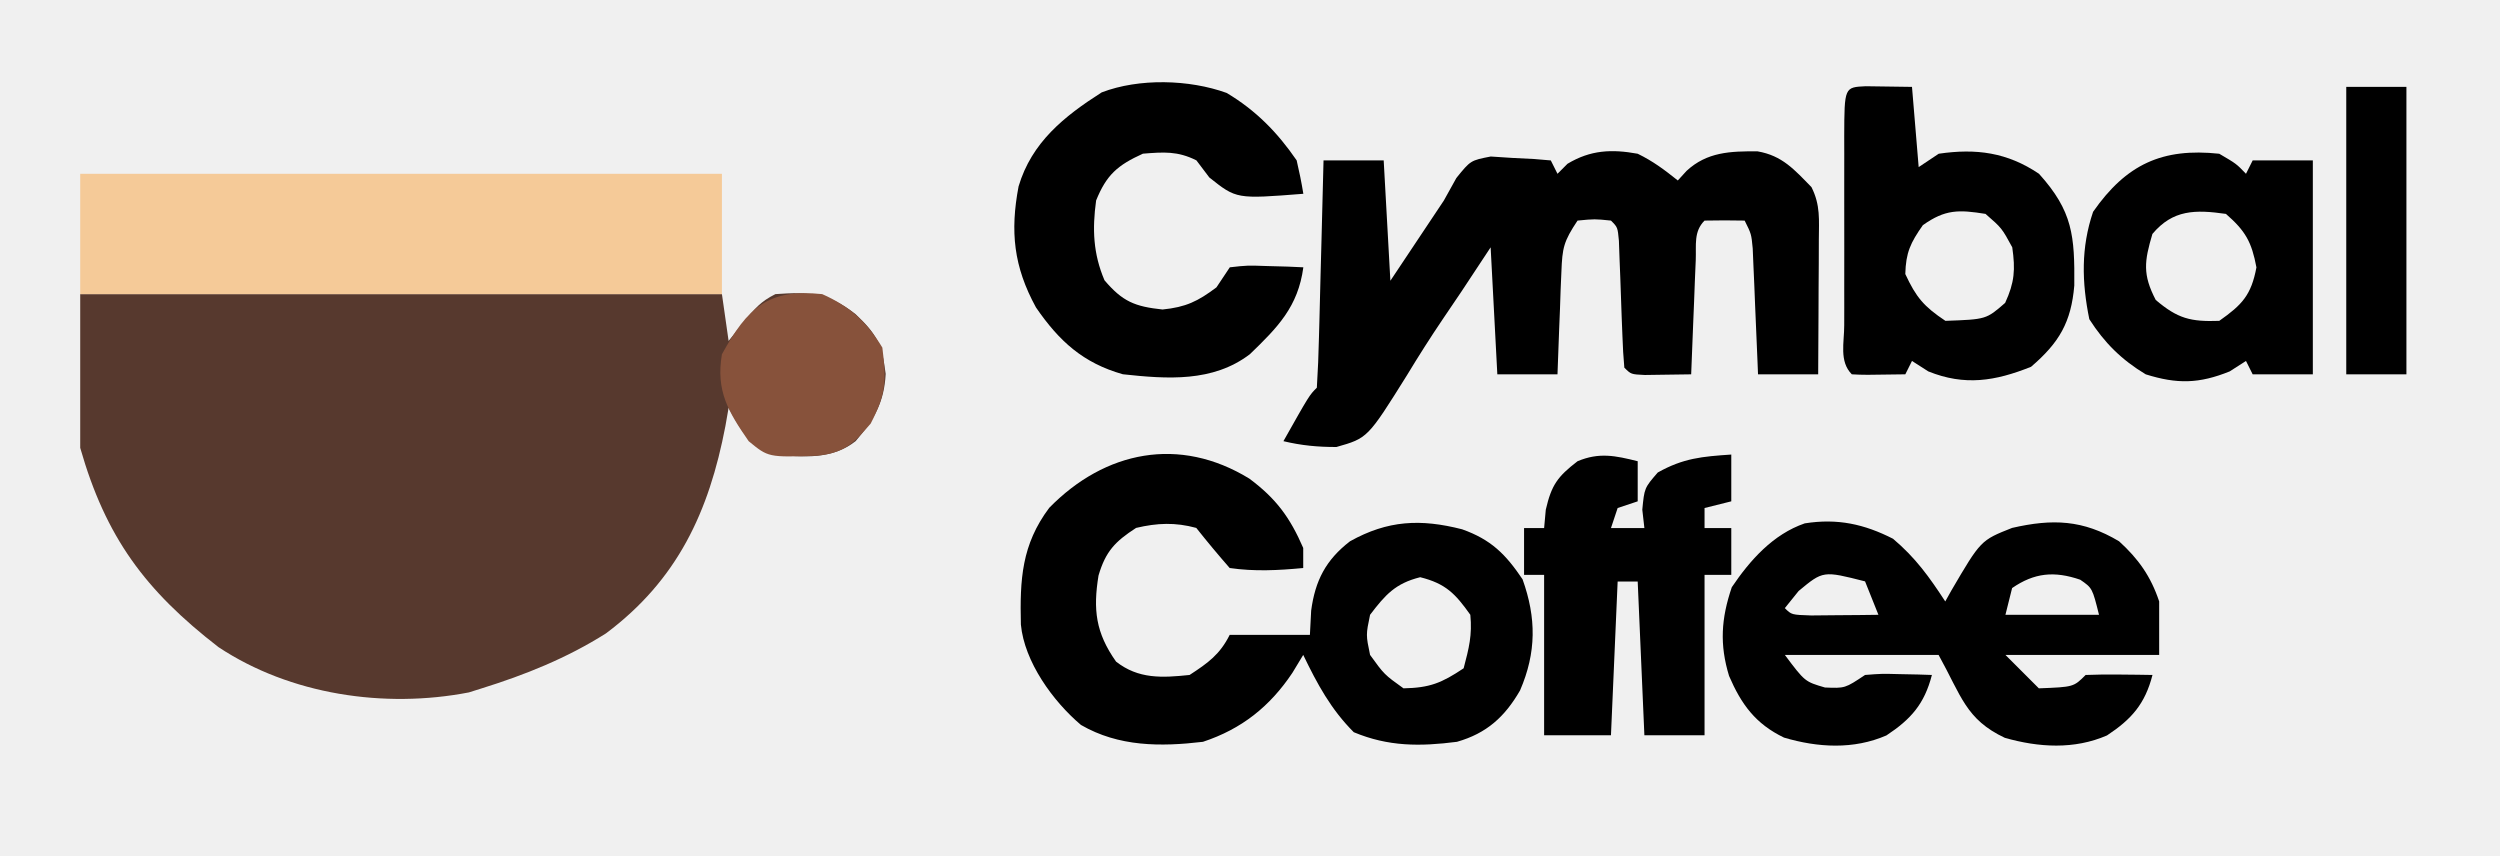
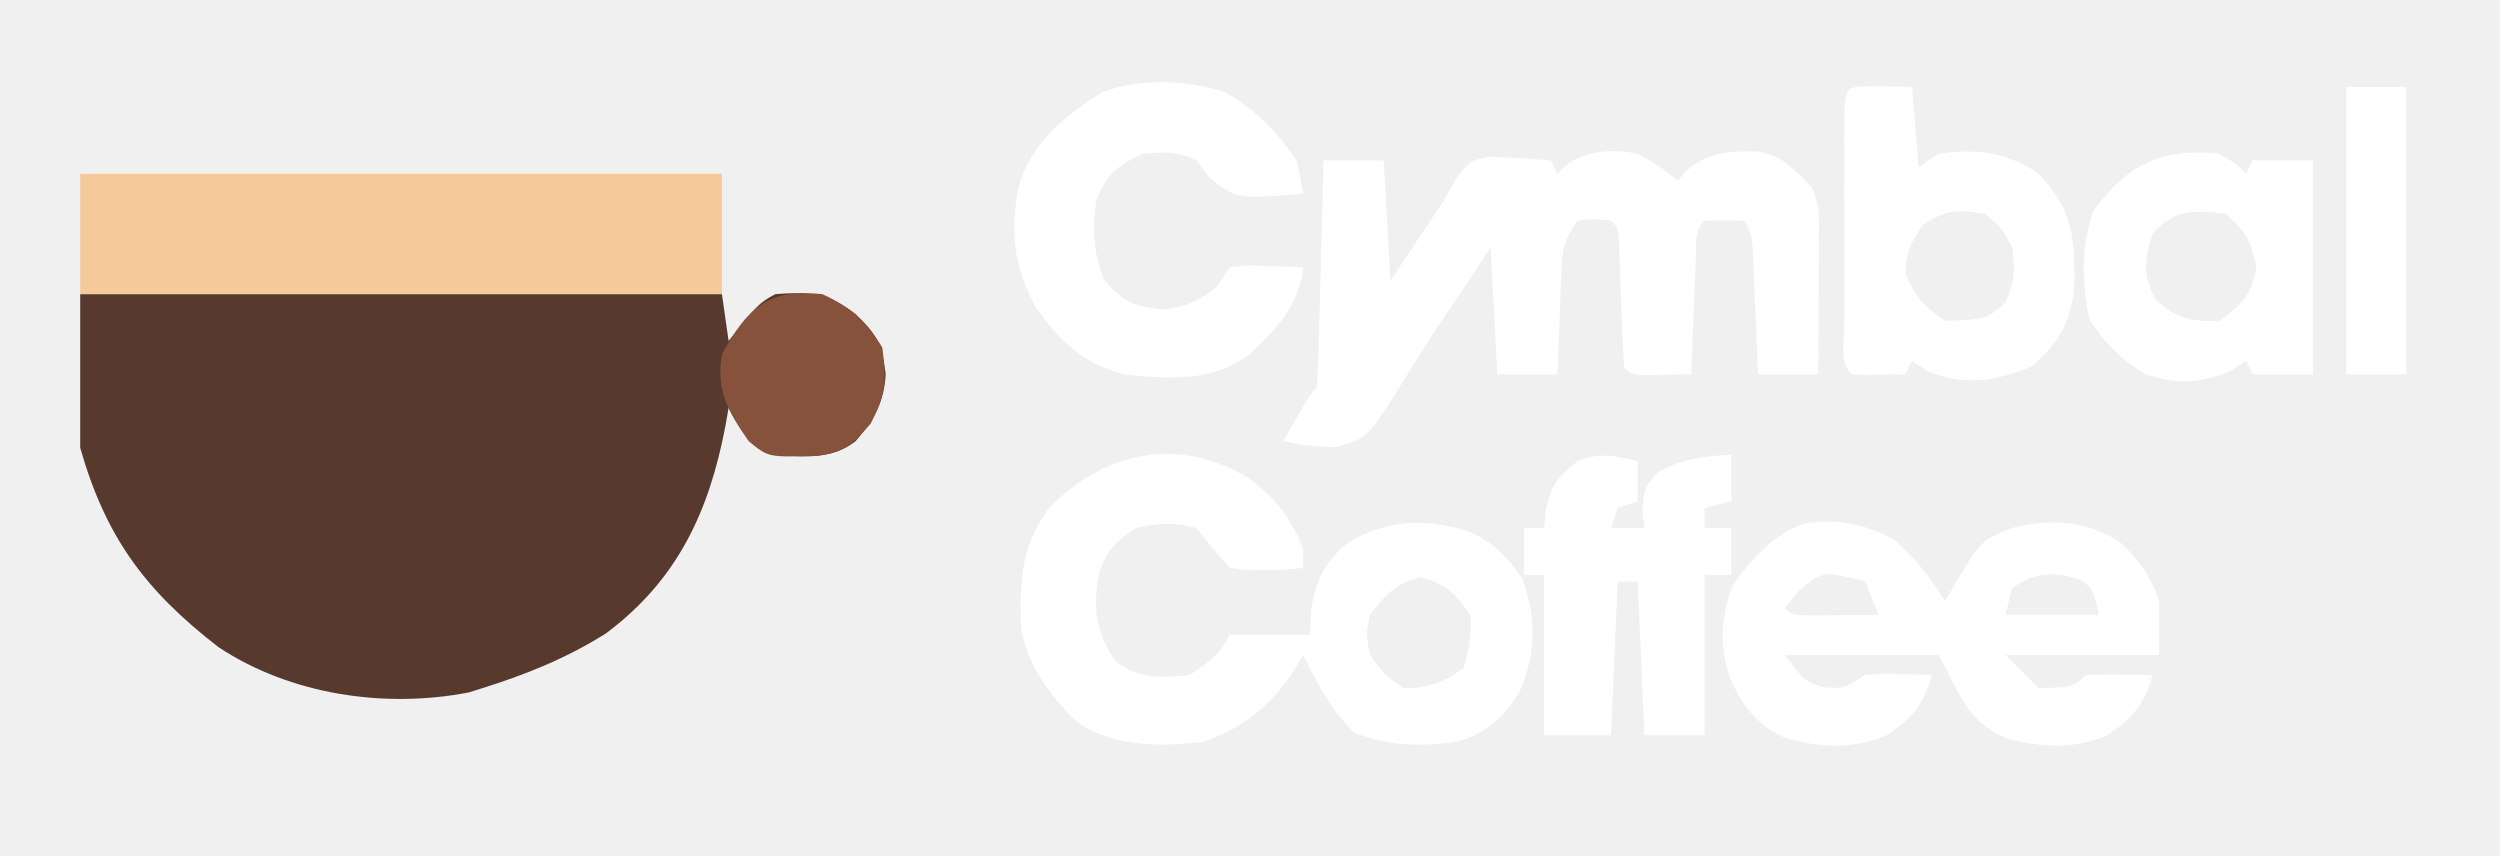
<svg xmlns="http://www.w3.org/2000/svg" viewBox="0 0 374 128" width="100%" height="100%">
  <path d="M0 0 C31.68 0 63.36 0 96 0 C96.165 1.155 96.165 1.155 97 7 C97.784 6.031 98.567 5.061 99.375 4.062 C100.913 2.16 101.793 1.104 104 0 C109.014 -0.378 112.005 -0.131 116 3 C119.193 6.02 119.94 7.525 120.5 11.938 C120.276 16.175 118.774 18.763 116 22 C112.51 24.742 108.246 24.411 104 24 C100.01 22.814 99.017 20.498 97 17 C96.921 17.453 96.921 17.453 96.52 19.746 C94.066 32.557 89.359 42.752 78.648 50.758 C72.793 54.457 66.598 56.945 60 59 C59.386 59.193 58.773 59.387 58.141 59.586 C45.514 62.028 31.426 59.928 20.688 52.812 C9.71 44.326 3.817 36.36 0 23 C0 15.41 0 7.82 0 0 Z" fill="#57392E" transform="translate(12,44)" />
  <path d="M0 0 C31.68 0 63.36 0 96 0 C96 5.94 96 11.88 96 18 C64.32 18 32.64 18 0 18 C0 12.06 0 6.12 0 0 Z" fill="#F5CA98" transform="translate(12,26)" />
  <path d="M0 0 C4.092 1.808 6.698 4.163 9 8 C9.624 12.913 9.533 14.973 7.25 19.375 C4.592 22.476 3.193 23.792 -0.891 24.18 C-8.056 24.419 -8.056 24.419 -11 22 C-14.04 17.609 -15.931 14.47 -15 9 C-11.185 2.051 -8.105 -0.853 0 0 Z" fill="#87523B" transform="translate(123,44)" />
-   <path d="M0 0 C4.377 2.603 7.608 5.912 10.48 10.09 C10.868 11.745 11.211 13.412 11.48 15.09 C1.472 15.879 1.472 15.879 -2.582 12.652 C-3.221 11.807 -3.861 10.961 -4.52 10.09 C-7.34 8.68 -9.39 8.844 -12.52 9.09 C-16.322 10.818 -17.965 12.255 -19.52 16.09 C-20.109 20.367 -19.965 24.043 -18.27 28.027 C-15.563 31.217 -13.726 31.961 -9.582 32.402 C-6.086 32.046 -4.314 31.186 -1.52 29.09 C-0.86 28.1 -0.2 27.11 0.48 26.09 C3.082 25.797 3.082 25.797 6.105 25.902 C6.607 25.916 6.607 25.916 9.145 25.984 C9.915 26.019 10.686 26.054 11.48 26.09 C10.689 31.987 7.653 35.066 3.48 39.09 C-2.05 43.303 -8.869 42.813 -15.52 42.09 C-21.442 40.415 -25.036 37.165 -28.52 32.09 C-31.866 25.974 -32.398 20.73 -31.121 13.984 C-29.16 7.4 -24.332 3.521 -18.688 -0.078 C-13.1 -2.223 -5.589 -2.019 0 0 Z" fill="#000000" transform="translate(183.5,13.9)" />
-   <path d="M0 0 C1.156 0.016 1.156 0.016 6.934 0.098 C7.264 4.058 7.594 8.018 7.934 12.098 C8.924 11.438 9.914 10.778 10.934 10.098 C16.532 9.277 21.183 9.894 25.934 13.098 C30.997 18.709 31.281 22.39 31.215 29.82 C30.744 35.301 28.97 38.352 24.746 41.973 C19.36 44.127 14.816 44.857 9.371 42.66 C8.567 42.145 7.762 41.629 6.934 41.098 C6.604 41.758 6.274 42.418 5.934 43.098 C-0.219 43.195 -0.219 43.195 -2.066 43.098 C-3.989 41.175 -3.195 38.317 -3.205 35.759 C-3.203 34.87 -3.201 33.982 -3.199 33.066 C-3.2 32.16 -3.201 31.254 -3.202 30.32 C-3.203 28.4 -3.201 26.48 -3.197 24.56 C-3.191 21.61 -3.197 18.661 -3.203 15.711 C-3.202 13.85 -3.201 11.99 -3.199 10.129 C-3.201 9.24 -3.203 8.352 -3.205 7.436 C-3.177 0.15 -3.177 0.15 0 0 Z M8.559 20.785 C6.714 23.41 6.012 24.887 5.934 28.098 C7.555 31.584 8.698 32.941 11.934 35.098 C18.036 34.88 18.036 34.88 20.871 32.41 C22.279 29.345 22.411 27.442 21.934 24.098 C20.371 21.223 20.371 21.223 17.934 19.098 C13.926 18.454 11.901 18.41 8.559 20.785 Z" fill="#000000" transform="translate(279.1,12.9)" />
-   <path d="M0 0 C2.97 0 5.94 0 9 0 C9 14.19 9 28.38 9 43 C6.03 43 3.06 43 0 43 C0 28.81 0 14.62 0 0 Z" fill="#000000" transform="translate(351,13)" />
-   <path d="M0 0 C2.562 1.5 2.562 1.5 4 3 C4.33 2.34 4.66 1.68 5 1 C7.97 1 10.94 1 14 1 C14 11.56 14 22.12 14 33 C11.03 33 8.06 33 5 33 C4.67 32.34 4.34 31.68 4 31 C3.598 31.258 3.598 31.258 1.562 32.562 C-3.014 34.409 -6.298 34.478 -11 33 C-14.599 30.839 -17.183 28.279 -19.438 24.75 C-20.567 19.228 -20.696 14.051 -18.875 8.688 C-13.914 1.576 -8.523 -0.908 0 0 Z M-10 12 C-11.209 16.08 -11.488 18.065 -9.5 21.875 C-6.221 24.663 -4.292 25.151 0 25 C3.428 22.593 4.786 21.142 5.562 17 C4.849 13.195 3.924 11.549 1 9 C-3.558 8.349 -6.929 8.338 -10 12 Z" fill="#000000" transform="translate(332,23)" />
-   <path d="M0 0 C2.301 1.122 3.982 2.385 6 4 C6.433 3.526 6.866 3.051 7.312 2.562 C10.375 -0.273 13.877 -0.389 17.93 -0.359 C21.623 0.282 23.422 2.359 26 5 C27.357 7.714 27.112 9.848 27.098 12.883 C27.096 13.466 27.096 13.466 27.088 16.418 C27.084 17.03 27.084 17.03 27.062 20.125 C27.058 21.356 27.053 22.587 27.049 23.855 C27.037 26.904 27.021 29.952 27 33 C24.03 33 21.06 33 18 33 C17.975 32.374 17.95 31.749 17.924 31.104 C17.808 28.277 17.685 25.451 17.562 22.625 C17.523 21.64 17.484 20.655 17.443 19.641 C17.401 18.7 17.36 17.759 17.316 16.789 C17.28 15.92 17.243 15.05 17.205 14.155 C17 12 17 12 16 10 C14 9.957 12 9.959 10 10 C8.349 11.651 8.775 13.637 8.684 15.91 C8.663 16.405 8.663 16.405 8.557 18.908 C8.517 19.949 8.478 20.99 8.438 22.062 C8.416 22.585 8.416 22.585 8.307 25.229 C8.2 27.819 8.098 30.409 8 33 C6.521 33.027 5.042 33.046 3.562 33.062 C2.739 33.074 1.915 33.086 1.066 33.098 C-1 33 -1 33 -2 32 C-2.145 30.452 -2.227 28.898 -2.281 27.344 C-2.3 26.874 -2.3 26.874 -2.395 24.496 C-2.43 23.497 -2.43 23.497 -2.605 18.504 C-2.624 18.034 -2.624 18.034 -2.719 15.656 C-2.749 14.788 -2.779 13.92 -2.811 13.025 C-3 11 -3 11 -4 10 C-6.438 9.75 -6.438 9.75 -9 10 C-11.087 13.131 -11.277 14.069 -11.414 17.668 C-11.453 18.561 -11.491 19.453 -11.531 20.373 C-11.547 20.837 -11.547 20.837 -11.625 23.188 C-11.664 24.128 -11.702 25.068 -11.742 26.037 C-11.836 28.358 -11.919 30.679 -12 33 C-14.97 33 -17.94 33 -21 33 C-21.165 29.865 -21.165 29.865 -22 14 C-23.444 16.186 -24.887 18.373 -26.375 20.625 C-27.299 21.995 -28.225 23.363 -29.152 24.73 C-31.012 27.485 -32.785 30.269 -34.504 33.113 C-40.398 42.546 -40.398 42.546 -45.074 43.871 C-47.862 43.875 -50.294 43.648 -53 43 C-49.125 36.125 -49.125 36.125 -48 35 C-47.84 32.481 -47.741 29.987 -47.684 27.465 C-47.663 26.712 -47.642 25.958 -47.621 25.182 C-47.555 22.767 -47.496 20.353 -47.438 17.938 C-47.394 16.304 -47.351 14.671 -47.307 13.037 C-47.199 9.025 -47.098 5.012 -47 1 C-44.03 1 -41.06 1 -38 1 C-37.67 6.94 -37.34 12.88 -37 19 C-35.762 17.144 -34.525 15.288 -33.25 13.375 C-32.542 12.312 -32.542 12.312 -29 7 C-28.381 5.886 -27.762 4.773 -27.125 3.625 C-25 1 -25 1 -21.984 0.414 C-20.917 0.484 -19.85 0.553 -18.75 0.625 C-17.672 0.679 -16.595 0.733 -15.484 0.789 C-14.665 0.859 -13.845 0.928 -13 1 C-12.835 1.33 -12.835 1.33 -12 3 C-11.505 2.505 -11.01 2.01 -10.5 1.5 C-7.044 -0.574 -3.883 -0.707 0 0 Z" fill="#000000" transform="translate(245,23)" />
-   <path d="M0 0 C4.008 2.981 6.08 5.807 8.062 10.375 C8.062 11.365 8.062 12.355 8.062 13.375 C4.334 13.728 0.777 13.914 -2.938 13.375 C-4.652 11.416 -6.322 9.416 -7.938 7.375 C-11.092 6.519 -13.768 6.629 -16.938 7.375 C-20.077 9.403 -21.5 10.889 -22.562 14.5 C-23.387 19.582 -22.997 23.05 -19.938 27.375 C-16.59 30.005 -13.055 29.808 -8.938 29.375 C-6.184 27.579 -4.411 26.322 -2.938 23.375 C1.023 23.375 4.983 23.375 9.062 23.375 C9.093 22.777 9.093 22.777 9.25 19.75 C9.846 15.261 11.448 12.161 15.062 9.375 C20.712 6.222 25.627 5.995 31.832 7.582 C36.172 9.125 38.338 11.301 40.875 15.062 C42.947 20.843 42.953 26.01 40.5 31.688 C38.214 35.65 35.495 38.111 31.062 39.375 C25.539 40.087 20.799 40.101 15.625 37.938 C12.199 34.512 10.157 30.712 8.062 26.375 C7.526 27.262 6.99 28.149 6.438 29.062 C3.07 34.095 -1.14 37.459 -6.938 39.375 C-13.295 40.129 -19.536 40.122 -25.184 36.855 C-29.377 33.316 -33.654 27.392 -34.176 21.836 C-34.338 15.089 -34.066 9.889 -29.938 4.375 C-21.596 -4.156 -10.452 -6.412 0 0 Z M18.062 20.375 C17.438 23.375 17.438 23.375 18.062 26.375 C20.188 29.312 20.188 29.312 23.062 31.375 C27.016 31.296 28.759 30.577 32.062 28.375 C32.864 25.321 33.354 23.425 33.062 20.375 C30.812 17.199 29.362 15.7 25.562 14.75 C21.854 15.677 20.353 17.365 18.062 20.375 Z" fill="#000000" transform="translate(186.9,71.6)" />
-   <path d="M0 0 C0 1.98 0 3.96 0 6 C-0.99 6.33 -1.98 6.66 -3 7 C-3.33 7.99 -3.66 8.98 -4 10 C-2.35 10 -0.7 10 1 10 C0.897 9.093 0.794 8.185 0.688 7.25 C1 4 1 4 3 1.688 C6.827 -0.465 9.64 -0.704 14 -1 C14 1.31 14 3.62 14 6 C12.68 6.33 11.36 6.66 10 7 C10 7.99 10 8.98 10 10 C11.32 10 12.64 10 14 10 C14 12.31 14 14.62 14 17 C12.68 17 11.36 17 10 17 C10 24.92 10 32.84 10 41 C7.03 41 4.06 41 1 41 C0.835 37.205 0.835 37.205 0 18 C-0.99 18 -1.98 18 -3 18 C-3.33 25.59 -3.66 33.18 -4 41 C-7.3 41 -10.6 41 -14 41 C-14 33.08 -14 25.16 -14 17 C-14.99 17 -15.98 17 -17 17 C-17 14.69 -17 12.38 -17 10 C-16.01 10 -15.02 10 -14 10 C-13.917 9.093 -13.835 8.185 -13.75 7.25 C-12.892 3.533 -11.986 2.303 -9 0 C-5.769 -1.355 -3.346 -0.837 0 0 Z" fill="#000000" transform="translate(245,69)" />
-   <path d="M0 0 C3.364 2.84 5.408 5.697 7.812 9.375 C8.115 8.832 8.418 8.29 8.73 7.73 C13.123 0.229 13.123 0.229 17.812 -1.625 C23.852 -3.011 28.402 -2.851 33.812 0.375 C36.706 3.003 38.564 5.63 39.812 9.375 C39.812 12.015 39.812 14.655 39.812 17.375 C32.222 17.375 24.632 17.375 16.812 17.375 C18.462 19.025 20.113 20.675 21.812 22.375 C27.012 22.175 27.012 22.175 28.812 20.375 C30.499 20.303 32.188 20.291 33.875 20.312 C34.794 20.322 35.713 20.331 36.66 20.34 C37.37 20.351 38.081 20.363 38.812 20.375 C37.692 24.732 35.663 27.008 32.004 29.422 C27.105 31.553 21.796 31.224 16.727 29.781 C10.878 27.023 10.219 23.506 6.812 17.375 C-0.777 17.375 -8.368 17.375 -16.188 17.375 C-13.188 21.375 -13.188 21.375 -10.188 22.25 C-7.188 22.375 -7.188 22.375 -4.188 20.375 C-1.707 20.18 -1.707 20.18 1 20.25 C1.901 20.268 2.802 20.286 3.73 20.305 C4.418 20.328 5.105 20.351 5.812 20.375 C4.692 24.732 2.663 27.008 -0.996 29.422 C-5.901 31.555 -11.245 31.247 -16.309 29.746 C-20.59 27.693 -22.716 24.734 -24.531 20.523 C-25.964 15.832 -25.719 11.937 -24.125 7.25 C-21.392 3.195 -17.944 -0.679 -13.207 -2.305 C-8.32 -3.08 -4.311 -2.198 0 0 Z M-14.125 7.812 C-14.806 8.658 -15.486 9.504 -16.188 10.375 C-15.188 11.375 -15.188 11.375 -12.246 11.473 C-11.051 11.461 -9.856 11.449 -8.625 11.438 C-7.427 11.428 -6.23 11.419 -4.996 11.41 C-4.533 11.404 -4.533 11.404 -2.188 11.375 C-2.848 9.725 -3.507 8.075 -4.188 6.375 C-10.464 4.775 -10.464 4.775 -14.125 7.812 Z M17.812 7.375 C17.483 8.695 17.153 10.015 16.812 11.375 C21.433 11.375 26.053 11.375 30.812 11.375 C29.812 7.375 29.812 7.375 28 6.125 C24.12 4.795 21.133 5.085 17.812 7.375 Z" fill="#000000" transform="translate(283.2,80.6)" />
+   <path d="M0 0 C4.377 2.603 7.608 5.912 10.48 10.09 C10.868 11.745 11.211 13.412 11.48 15.09 C1.472 15.879 1.472 15.879 -2.582 12.652 C-3.221 11.807 -3.861 10.961 -4.52 10.09 C-7.34 8.68 -9.39 8.844 -12.52 9.09 C-16.322 10.818 -17.965 12.255 -19.52 16.09 C-20.109 20.367 -19.965 24.043 -18.27 28.027 C-15.563 31.217 -13.726 31.961 -9.582 32.402 C-6.086 32.046 -4.314 31.186 -1.52 29.09 C-0.86 28.1 -0.2 27.11 0.48 26.09 C3.082 25.797 3.082 25.797 6.105 25.902 C6.607 25.916 6.607 25.916 9.145 25.984 C9.915 26.019 10.686 26.054 11.48 26.09 C10.689 31.987 7.653 35.066 3.48 39.09 C-2.05 43.303 -8.869 42.813 -15.52 42.09 C-21.442 40.415 -25.036 37.165 -28.52 32.09 C-31.866 25.974 -32.398 20.73 -31.121 13.984 C-29.16 7.4 -24.332 3.521 -18.688 -0.078 C-13.1 -2.223 -5.589 -2.019 0 0 Z" fill="#FFFFFF" transform="translate(183.5,13.9)" />
+   <path d="M0 0 C1.156 0.016 1.156 0.016 6.934 0.098 C7.264 4.058 7.594 8.018 7.934 12.098 C8.924 11.438 9.914 10.778 10.934 10.098 C16.532 9.277 21.183 9.894 25.934 13.098 C30.997 18.709 31.281 22.39 31.215 29.82 C30.744 35.301 28.97 38.352 24.746 41.973 C19.36 44.127 14.816 44.857 9.371 42.66 C8.567 42.145 7.762 41.629 6.934 41.098 C6.604 41.758 6.274 42.418 5.934 43.098 C-0.219 43.195 -0.219 43.195 -2.066 43.098 C-3.989 41.175 -3.195 38.317 -3.205 35.759 C-3.203 34.87 -3.201 33.982 -3.199 33.066 C-3.2 32.16 -3.201 31.254 -3.202 30.32 C-3.203 28.4 -3.201 26.48 -3.197 24.56 C-3.191 21.61 -3.197 18.661 -3.203 15.711 C-3.202 13.85 -3.201 11.99 -3.199 10.129 C-3.201 9.24 -3.203 8.352 -3.205 7.436 C-3.177 0.15 -3.177 0.15 0 0 Z M8.559 20.785 C6.714 23.41 6.012 24.887 5.934 28.098 C7.555 31.584 8.698 32.941 11.934 35.098 C18.036 34.88 18.036 34.88 20.871 32.41 C22.279 29.345 22.411 27.442 21.934 24.098 C20.371 21.223 20.371 21.223 17.934 19.098 C13.926 18.454 11.901 18.41 8.559 20.785 Z" fill="#FFFFFF" transform="translate(279.1,12.9)" />
+   <path d="M0 0 C2.97 0 5.94 0 9 0 C9 14.19 9 28.38 9 43 C6.03 43 3.06 43 0 43 C0 28.81 0 14.62 0 0 Z" fill="#FFFFFF" transform="translate(351,13)" />
+   <path d="M0 0 C2.562 1.5 2.562 1.5 4 3 C4.33 2.34 4.66 1.68 5 1 C7.97 1 10.94 1 14 1 C14 11.56 14 22.12 14 33 C11.03 33 8.06 33 5 33 C4.67 32.34 4.34 31.68 4 31 C3.598 31.258 3.598 31.258 1.562 32.562 C-3.014 34.409 -6.298 34.478 -11 33 C-14.599 30.839 -17.183 28.279 -19.438 24.75 C-20.567 19.228 -20.696 14.051 -18.875 8.688 C-13.914 1.576 -8.523 -0.908 0 0 Z M-10 12 C-11.209 16.08 -11.488 18.065 -9.5 21.875 C-6.221 24.663 -4.292 25.151 0 25 C3.428 22.593 4.786 21.142 5.562 17 C4.849 13.195 3.924 11.549 1 9 C-3.558 8.349 -6.929 8.338 -10 12 Z" fill="#FFFFFF" transform="translate(332,23)" />
+   <path d="M0 0 C2.301 1.122 3.982 2.385 6 4 C6.433 3.526 6.866 3.051 7.312 2.562 C10.375 -0.273 13.877 -0.389 17.93 -0.359 C21.623 0.282 23.422 2.359 26 5 C27.357 7.714 27.112 9.848 27.098 12.883 C27.096 13.466 27.096 13.466 27.088 16.418 C27.084 17.03 27.084 17.03 27.062 20.125 C27.058 21.356 27.053 22.587 27.049 23.855 C27.037 26.904 27.021 29.952 27 33 C24.03 33 21.06 33 18 33 C17.975 32.374 17.95 31.749 17.924 31.104 C17.808 28.277 17.685 25.451 17.562 22.625 C17.523 21.64 17.484 20.655 17.443 19.641 C17.401 18.7 17.36 17.759 17.316 16.789 C17.28 15.92 17.243 15.05 17.205 14.155 C17 12 17 12 16 10 C14 9.957 12 9.959 10 10 C8.349 11.651 8.775 13.637 8.684 15.91 C8.663 16.405 8.663 16.405 8.557 18.908 C8.517 19.949 8.478 20.99 8.438 22.062 C8.416 22.585 8.416 22.585 8.307 25.229 C8.2 27.819 8.098 30.409 8 33 C6.521 33.027 5.042 33.046 3.562 33.062 C2.739 33.074 1.915 33.086 1.066 33.098 C-1 33 -1 33 -2 32 C-2.145 30.452 -2.227 28.898 -2.281 27.344 C-2.3 26.874 -2.3 26.874 -2.395 24.496 C-2.43 23.497 -2.43 23.497 -2.605 18.504 C-2.624 18.034 -2.624 18.034 -2.719 15.656 C-2.749 14.788 -2.779 13.92 -2.811 13.025 C-3 11 -3 11 -4 10 C-6.438 9.75 -6.438 9.75 -9 10 C-11.087 13.131 -11.277 14.069 -11.414 17.668 C-11.453 18.561 -11.491 19.453 -11.531 20.373 C-11.547 20.837 -11.547 20.837 -11.625 23.188 C-11.664 24.128 -11.702 25.068 -11.742 26.037 C-11.836 28.358 -11.919 30.679 -12 33 C-14.97 33 -17.94 33 -21 33 C-21.165 29.865 -21.165 29.865 -22 14 C-23.444 16.186 -24.887 18.373 -26.375 20.625 C-27.299 21.995 -28.225 23.363 -29.152 24.73 C-31.012 27.485 -32.785 30.269 -34.504 33.113 C-40.398 42.546 -40.398 42.546 -45.074 43.871 C-47.862 43.875 -50.294 43.648 -53 43 C-49.125 36.125 -49.125 36.125 -48 35 C-47.84 32.481 -47.741 29.987 -47.684 27.465 C-47.663 26.712 -47.642 25.958 -47.621 25.182 C-47.555 22.767 -47.496 20.353 -47.438 17.938 C-47.394 16.304 -47.351 14.671 -47.307 13.037 C-47.199 9.025 -47.098 5.012 -47 1 C-44.03 1 -41.06 1 -38 1 C-37.67 6.94 -37.34 12.88 -37 19 C-35.762 17.144 -34.525 15.288 -33.25 13.375 C-32.542 12.312 -32.542 12.312 -29 7 C-28.381 5.886 -27.762 4.773 -27.125 3.625 C-25 1 -25 1 -21.984 0.414 C-20.917 0.484 -19.85 0.553 -18.75 0.625 C-17.672 0.679 -16.595 0.733 -15.484 0.789 C-14.665 0.859 -13.845 0.928 -13 1 C-12.835 1.33 -12.835 1.33 -12 3 C-11.505 2.505 -11.01 2.01 -10.5 1.5 C-7.044 -0.574 -3.883 -0.707 0 0 Z" fill="#FFFFFF" transform="translate(245,23)" />
+   <path d="M0 0 C4.008 2.981 6.08 5.807 8.062 10.375 C8.062 11.365 8.062 12.355 8.062 13.375 C4.334 13.728 0.777 13.914 -2.938 13.375 C-4.652 11.416 -6.322 9.416 -7.938 7.375 C-11.092 6.519 -13.768 6.629 -16.938 7.375 C-20.077 9.403 -21.5 10.889 -22.562 14.5 C-23.387 19.582 -22.997 23.05 -19.938 27.375 C-16.59 30.005 -13.055 29.808 -8.938 29.375 C-6.184 27.579 -4.411 26.322 -2.938 23.375 C1.023 23.375 4.983 23.375 9.062 23.375 C9.093 22.777 9.093 22.777 9.25 19.75 C9.846 15.261 11.448 12.161 15.062 9.375 C20.712 6.222 25.627 5.995 31.832 7.582 C36.172 9.125 38.338 11.301 40.875 15.062 C42.947 20.843 42.953 26.01 40.5 31.688 C38.214 35.65 35.495 38.111 31.062 39.375 C25.539 40.087 20.799 40.101 15.625 37.938 C12.199 34.512 10.157 30.712 8.062 26.375 C7.526 27.262 6.99 28.149 6.438 29.062 C3.07 34.095 -1.14 37.459 -6.938 39.375 C-13.295 40.129 -19.536 40.122 -25.184 36.855 C-29.377 33.316 -33.654 27.392 -34.176 21.836 C-34.338 15.089 -34.066 9.889 -29.938 4.375 C-21.596 -4.156 -10.452 -6.412 0 0 Z M18.062 20.375 C17.438 23.375 17.438 23.375 18.062 26.375 C20.188 29.312 20.188 29.312 23.062 31.375 C27.016 31.296 28.759 30.577 32.062 28.375 C32.864 25.321 33.354 23.425 33.062 20.375 C30.812 17.199 29.362 15.7 25.562 14.75 C21.854 15.677 20.353 17.365 18.062 20.375 Z" fill="#FFFFFF" transform="translate(186.9,71.6)" />
+   <path d="M0 0 C0 1.98 0 3.96 0 6 C-0.99 6.33 -1.98 6.66 -3 7 C-3.33 7.99 -3.66 8.98 -4 10 C-2.35 10 -0.7 10 1 10 C0.897 9.093 0.794 8.185 0.688 7.25 C1 4 1 4 3 1.688 C6.827 -0.465 9.64 -0.704 14 -1 C14 1.31 14 3.62 14 6 C12.68 6.33 11.36 6.66 10 7 C10 7.99 10 8.98 10 10 C11.32 10 12.64 10 14 10 C14 12.31 14 14.62 14 17 C12.68 17 11.36 17 10 17 C10 24.92 10 32.84 10 41 C7.03 41 4.06 41 1 41 C0.835 37.205 0.835 37.205 0 18 C-0.99 18 -1.98 18 -3 18 C-3.33 25.59 -3.66 33.18 -4 41 C-7.3 41 -10.6 41 -14 41 C-14 33.08 -14 25.16 -14 17 C-14.99 17 -15.98 17 -17 17 C-17 14.69 -17 12.38 -17 10 C-16.01 10 -15.02 10 -14 10 C-13.917 9.093 -13.835 8.185 -13.75 7.25 C-12.892 3.533 -11.986 2.303 -9 0 C-5.769 -1.355 -3.346 -0.837 0 0 Z" fill="#FFFFFF" transform="translate(245,69)" />
+   <path d="M0 0 C3.364 2.84 5.408 5.697 7.812 9.375 C8.115 8.832 8.418 8.29 8.73 7.73 C13.123 0.229 13.123 0.229 17.812 -1.625 C23.852 -3.011 28.402 -2.851 33.812 0.375 C36.706 3.003 38.564 5.63 39.812 9.375 C39.812 12.015 39.812 14.655 39.812 17.375 C32.222 17.375 24.632 17.375 16.812 17.375 C18.462 19.025 20.113 20.675 21.812 22.375 C27.012 22.175 27.012 22.175 28.812 20.375 C30.499 20.303 32.188 20.291 33.875 20.312 C34.794 20.322 35.713 20.331 36.66 20.34 C37.37 20.351 38.081 20.363 38.812 20.375 C37.692 24.732 35.663 27.008 32.004 29.422 C27.105 31.553 21.796 31.224 16.727 29.781 C10.878 27.023 10.219 23.506 6.812 17.375 C-0.777 17.375 -8.368 17.375 -16.188 17.375 C-13.188 21.375 -13.188 21.375 -10.188 22.25 C-7.188 22.375 -7.188 22.375 -4.188 20.375 C-1.707 20.18 -1.707 20.18 1 20.25 C1.901 20.268 2.802 20.286 3.73 20.305 C4.418 20.328 5.105 20.351 5.812 20.375 C4.692 24.732 2.663 27.008 -0.996 29.422 C-5.901 31.555 -11.245 31.247 -16.309 29.746 C-20.59 27.693 -22.716 24.734 -24.531 20.523 C-25.964 15.832 -25.719 11.937 -24.125 7.25 C-21.392 3.195 -17.944 -0.679 -13.207 -2.305 C-8.32 -3.08 -4.311 -2.198 0 0 Z M-14.125 7.812 C-14.806 8.658 -15.486 9.504 -16.188 10.375 C-15.188 11.375 -15.188 11.375 -12.246 11.473 C-11.051 11.461 -9.856 11.449 -8.625 11.438 C-7.427 11.428 -6.23 11.419 -4.996 11.41 C-4.533 11.404 -4.533 11.404 -2.188 11.375 C-2.848 9.725 -3.507 8.075 -4.188 6.375 C-10.464 4.775 -10.464 4.775 -14.125 7.812 Z M17.812 7.375 C17.483 8.695 17.153 10.015 16.812 11.375 C21.433 11.375 26.053 11.375 30.812 11.375 C29.812 7.375 29.812 7.375 28 6.125 C24.12 4.795 21.133 5.085 17.812 7.375 Z" fill="#FFFFFF" transform="translate(283.2,80.6)" />
</svg>
